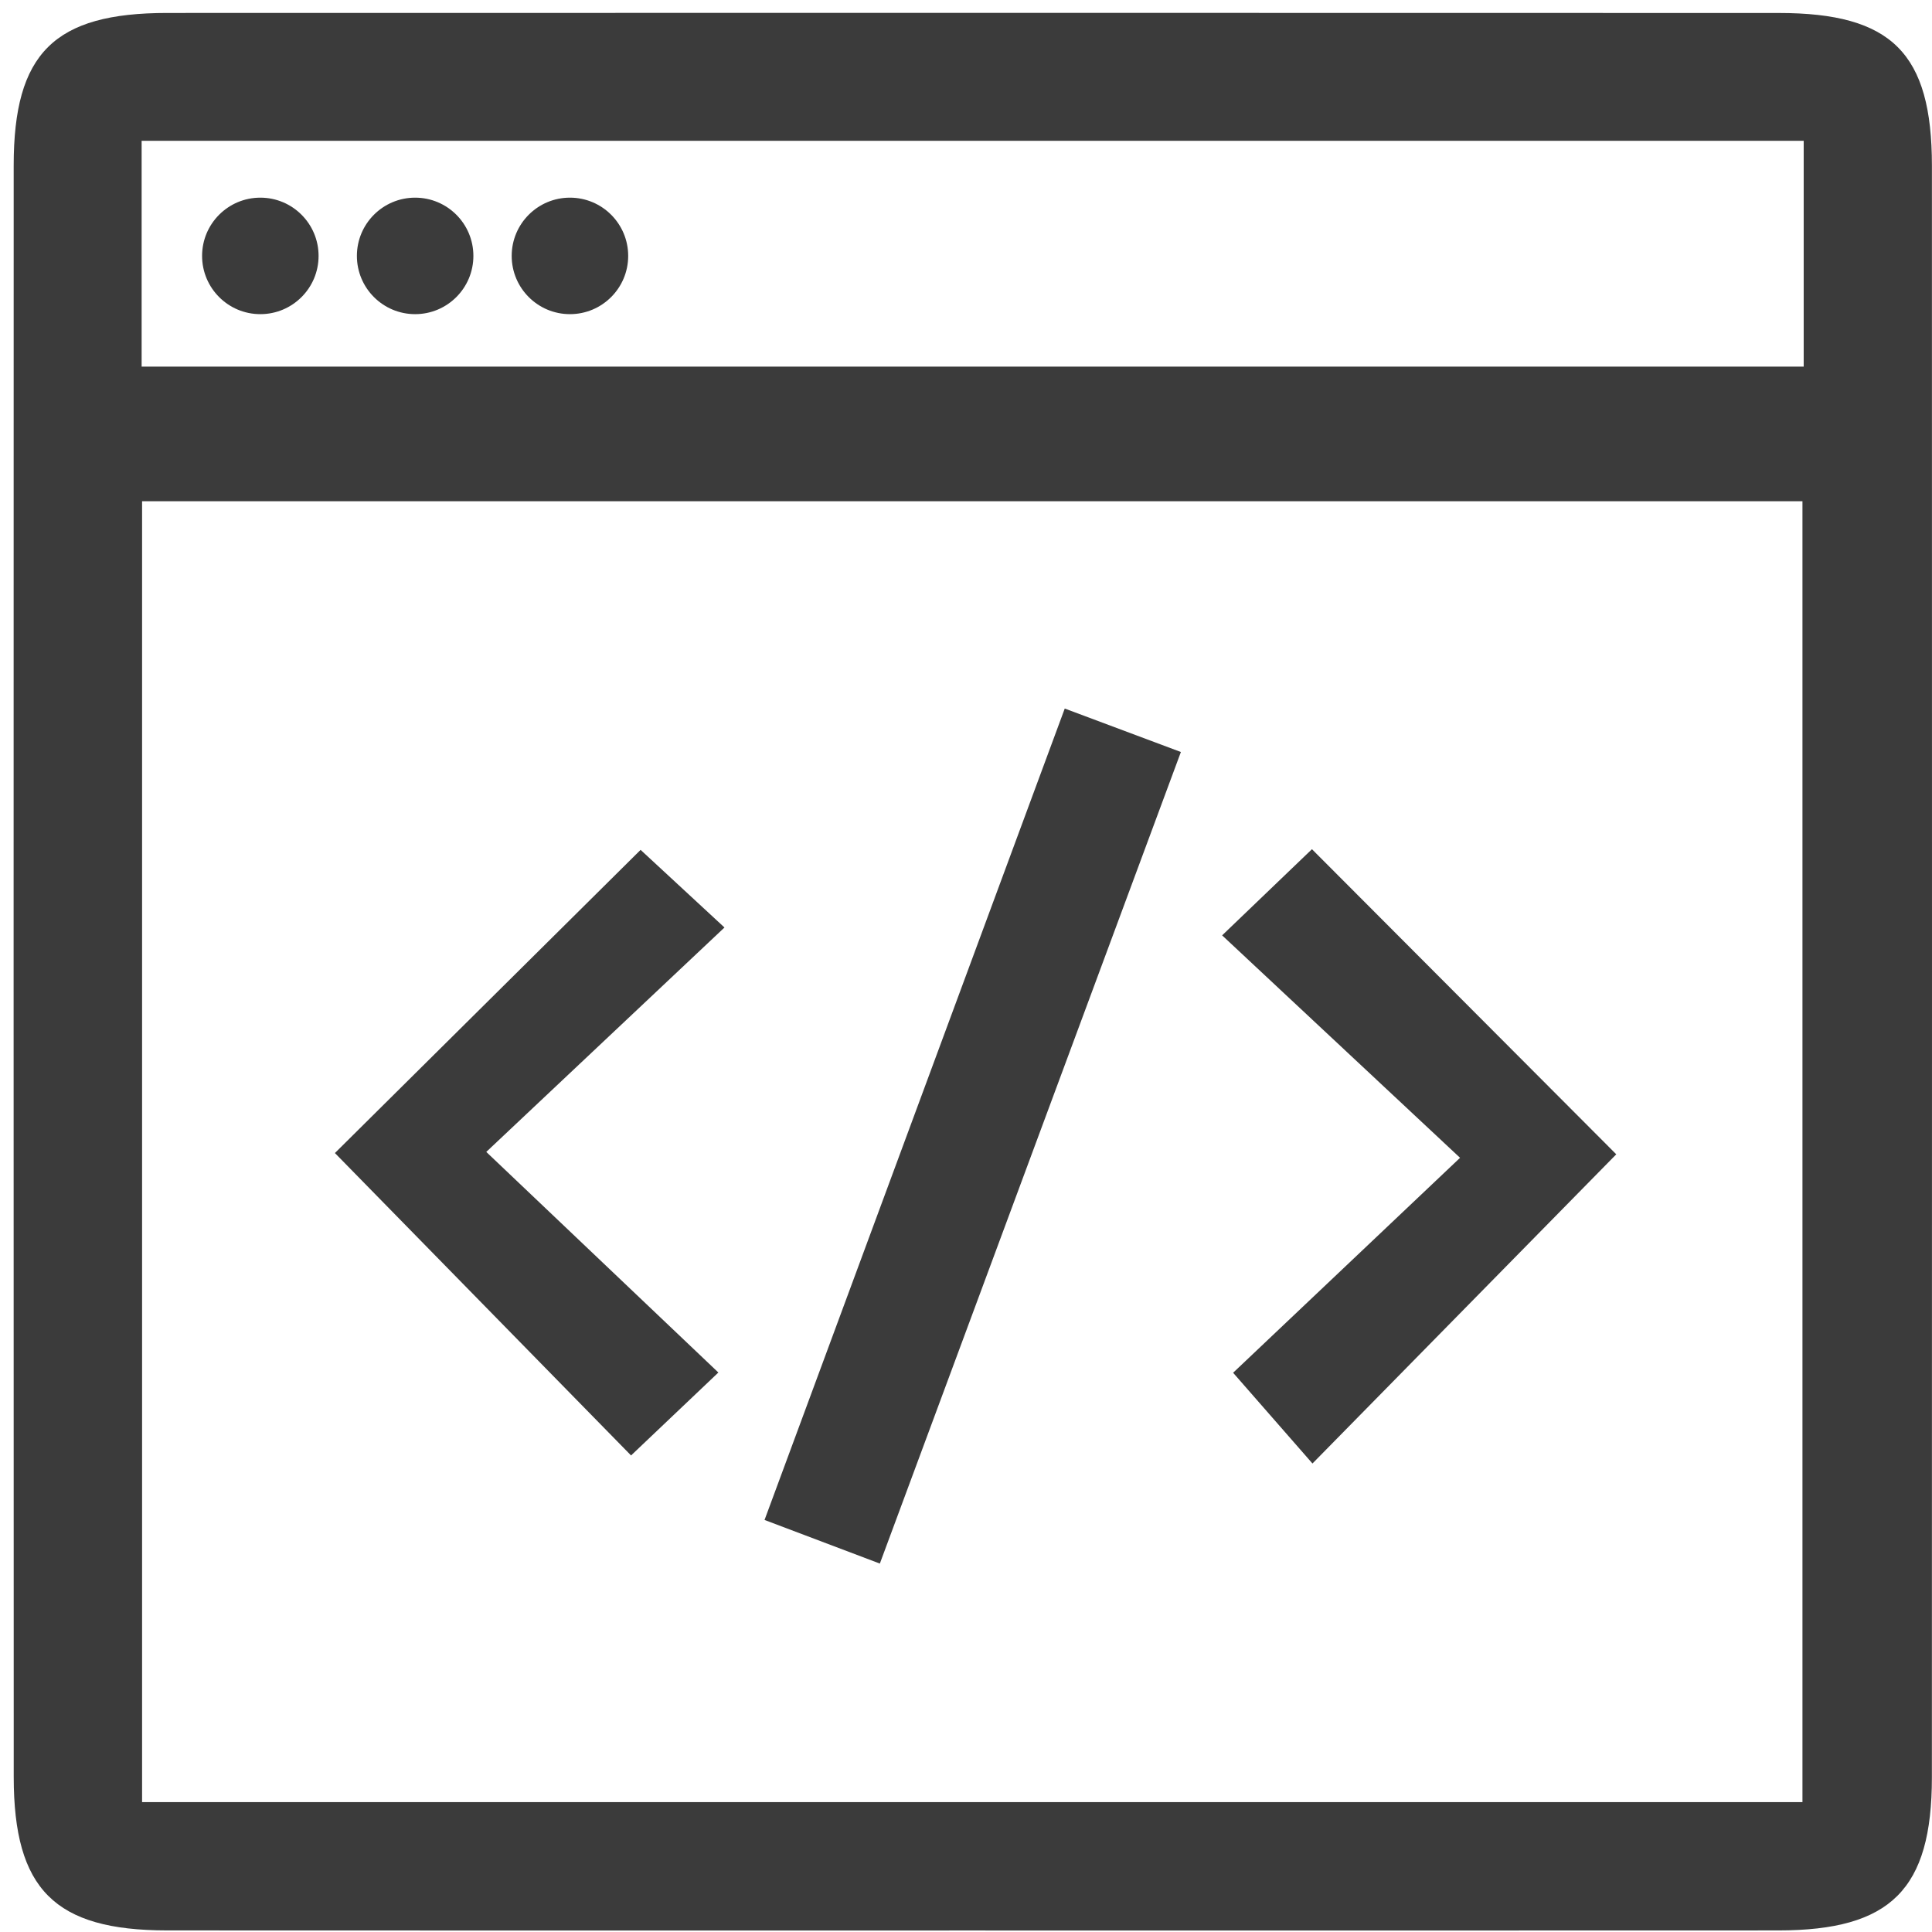
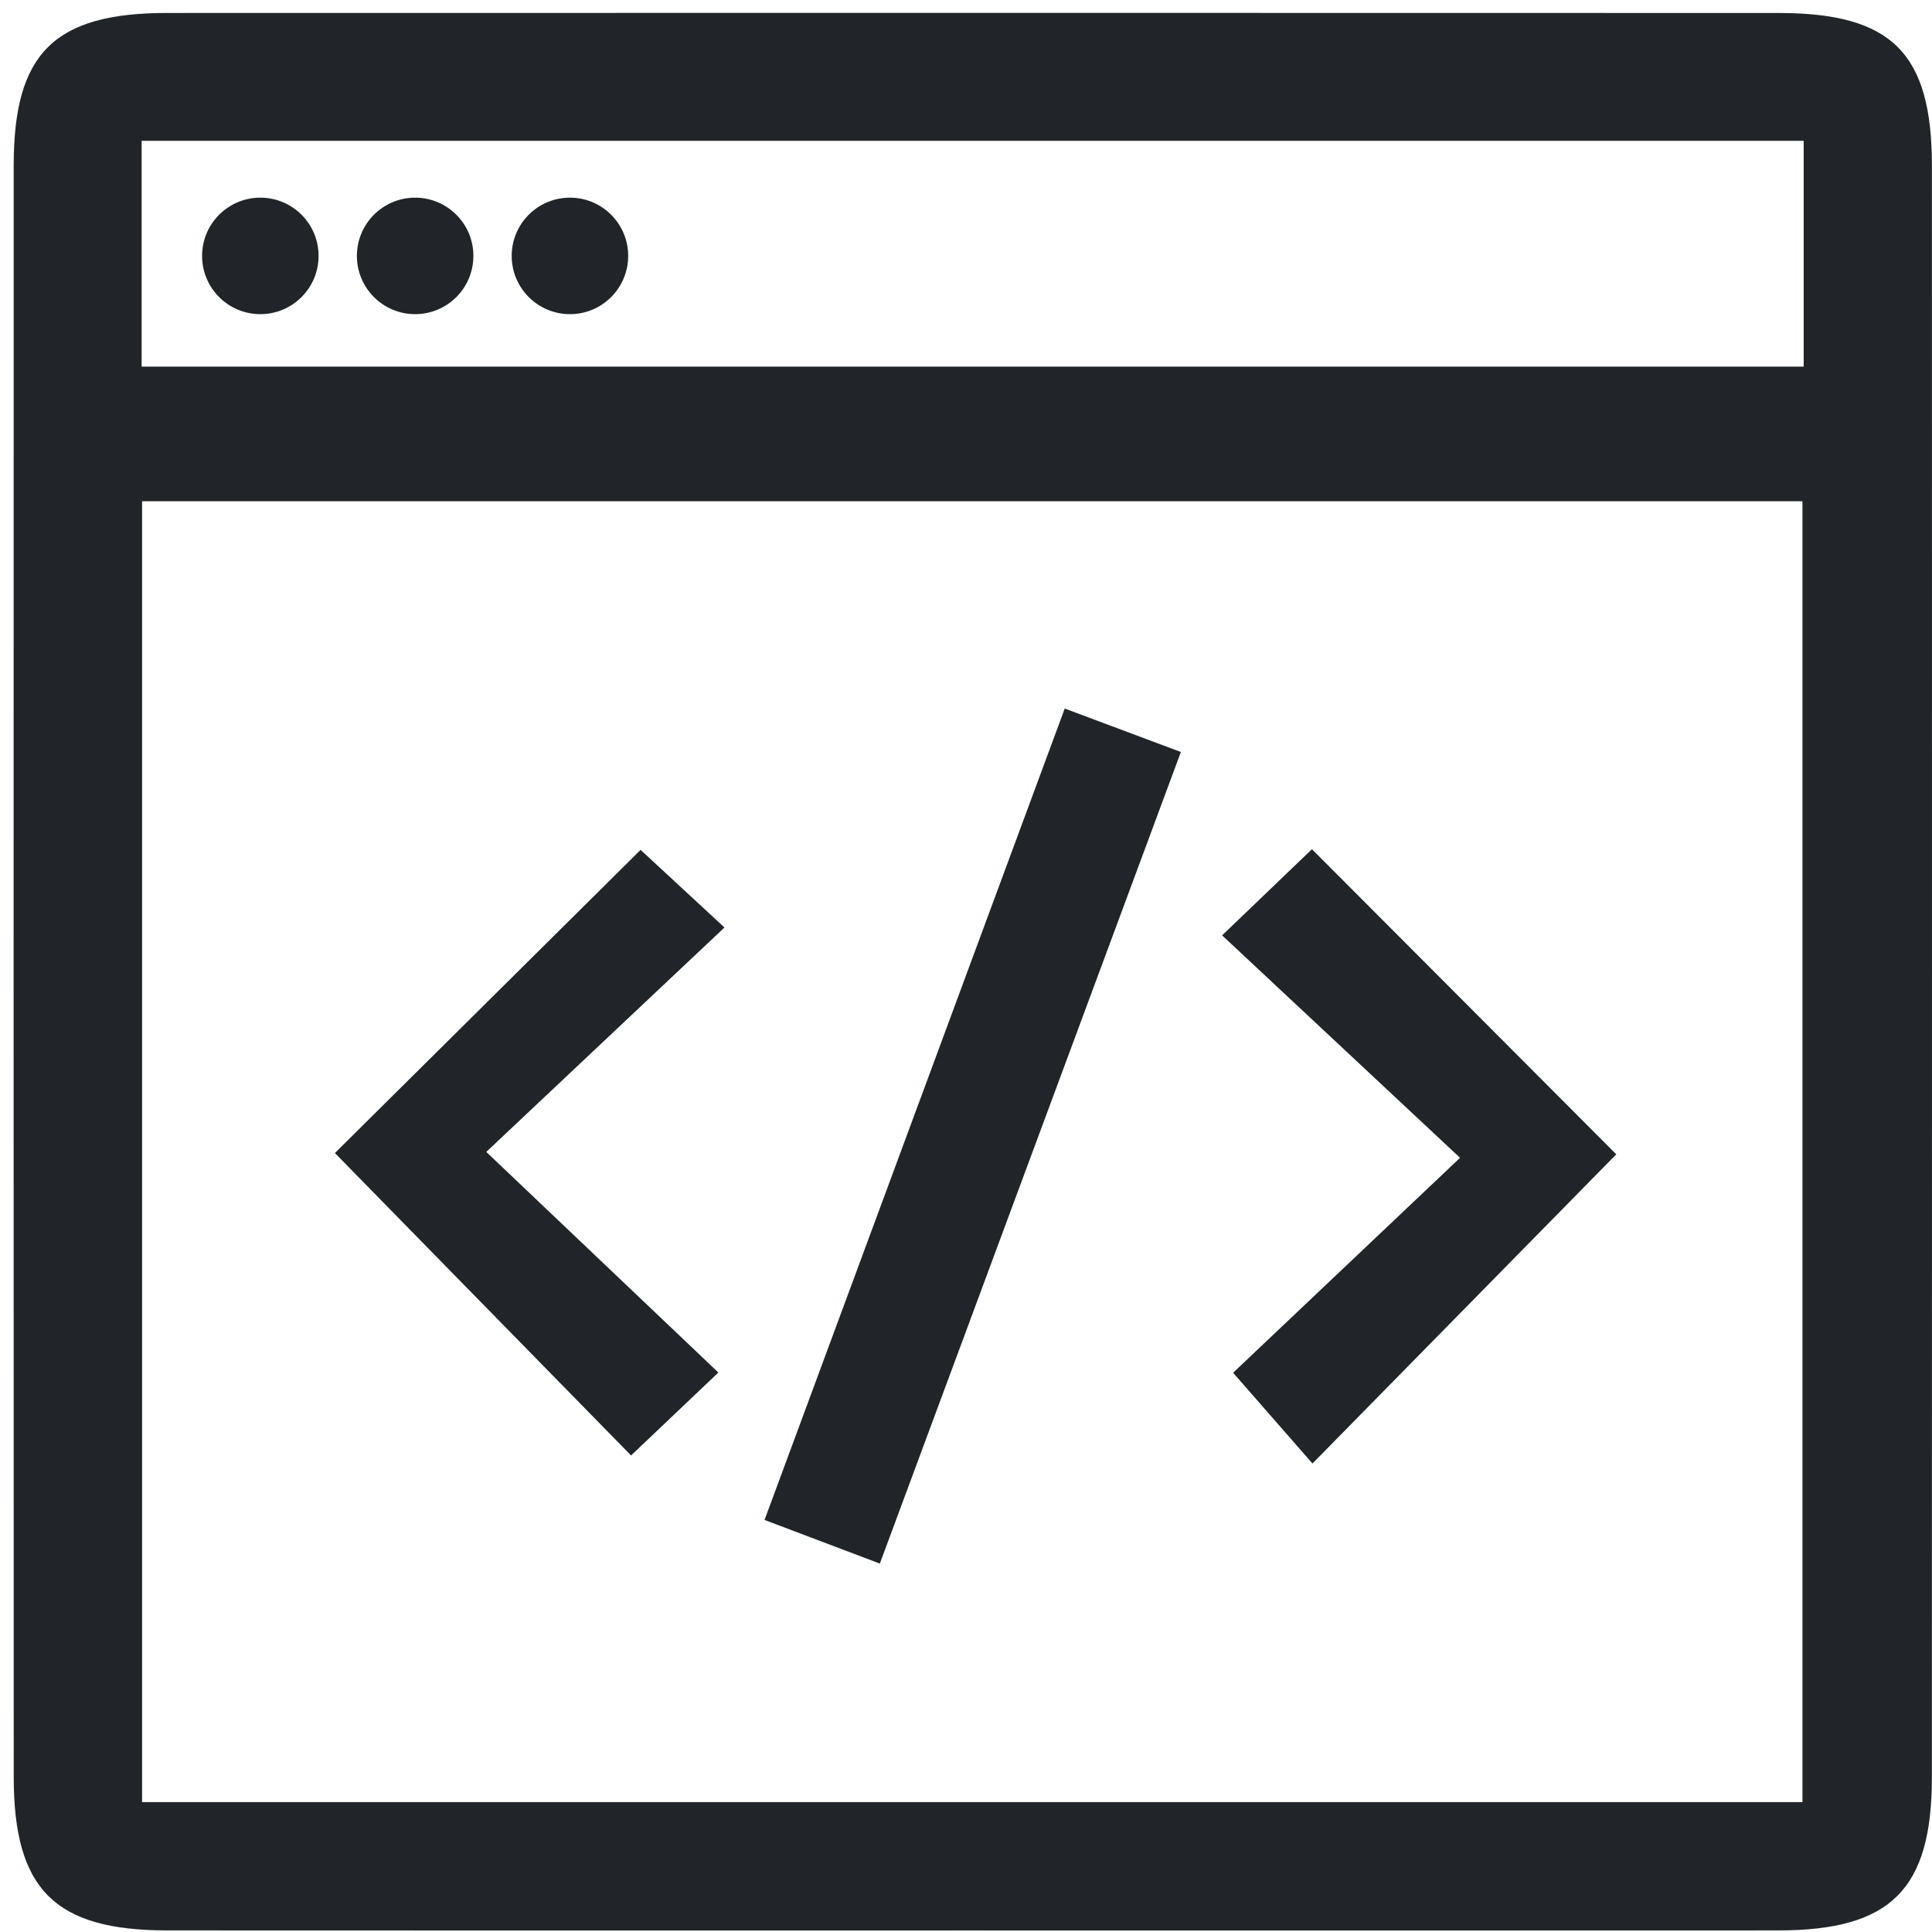
<svg xmlns="http://www.w3.org/2000/svg" version="1.1" id="Layer_1" x="0px" y="0px" width="250px" height="250px" viewBox="0 0 250 250" enable-background="new 0 0 250 250" xml:space="preserve">
  <g>
    <g id="Layer_2" display="none">
	</g>
-     <path fill-rule="evenodd" clip-rule="evenodd" fill="#3B3B3B" d="M124.97,249.803c-34.461,0.001-68.921,0.016-103.381-0.008   c-14.513-0.01-19.808-5.313-19.813-19.84C1.758,160.438,1.758,90.922,1.771,21.408C1.773,6.879,6.993,1.68,21.626,1.677   C91.142,1.66,160.654,1.66,230.171,1.68c14.633,0.004,19.815,5.187,19.819,19.77c0.014,69.515,0.014,139.029-0.004,208.546   c-0.003,14.496-5.308,19.79-19.854,19.8C195.078,249.818,160.024,249.803,124.97,249.803z M233.237,233.196   c0-56.615,0-112.535,0-168.335c-72.081,0-143.477,0-214.852,0c0,56.406,0,112.12,0,168.335   C90.079,233.196,161.232,233.196,233.237,233.196z M18.326,47.443c72.256,0,143.593,0,215.071,0c0-10.084,0-19.449,0-29.222   c-71.874,0-143.231,0-215.071,0C18.326,28.064,18.326,37.427,18.326,47.443z" />
-     <path fill-rule="evenodd" clip-rule="evenodd" fill="#3B3B3B" d="M137.778,91.686c5.517,2.064,9.868,3.693,15.029,5.623   c-13.065,35.222-25.871,69.741-38.955,105.016c-5.047-1.907-9.365-3.541-14.921-5.643   C111.826,161.829,124.586,127.337,137.778,91.686z" />
-     <path fill-rule="evenodd" clip-rule="evenodd" fill="#3B3B3B" d="M209.144,149.367c-12.591,12.818-25.667,26.126-39.311,40.009   c-3.315-3.79-6.559-7.499-10.268-11.742c9.244-8.758,18.875-17.878,29.366-27.815c-10.94-10.229-20.784-19.43-30.788-28.784   c4.922-4.723,8.464-8.121,11.623-11.15C182.86,123.013,196.158,136.35,209.144,149.367z" />
-     <path fill-rule="evenodd" clip-rule="evenodd" fill="#3B3B3B" d="M82.893,109.972c2.83,2.619,6.258,5.793,10.854,10.045   c-10.396,9.794-20.223,19.051-30.824,29.04c10.576,10.051,20.206,19.205,30.034,28.546c-4.271,4.058-7.822,7.431-11.298,10.732   c-12.794-13.063-25.809-26.354-38.322-39.132C55.828,136.814,69.187,123.566,82.893,109.972z" />
-     <circle fill-rule="evenodd" clip-rule="evenodd" fill="#3B3B3B" cx="33.687" cy="33.114" r="7.537" />
-     <circle fill-rule="evenodd" clip-rule="evenodd" fill="#3B3B3B" cx="53.719" cy="33.114" r="7.537" />
-     <circle fill-rule="evenodd" clip-rule="evenodd" fill="#3B3B3B" cx="73.75" cy="33.114" r="7.537" />
+     <path fill="#212529" d="M124.97,249.803c-34.461,0.002-68.921,0.016-103.381-0.008c-14.513-0.01-19.808-5.313-19.813-19.84   C1.758,160.438,1.758,90.922,1.771,21.408C1.773,6.879,6.993,1.68,21.626,1.677C91.142,1.66,160.654,1.66,230.171,1.68   c14.634,0.004,19.815,5.187,19.819,19.77c0.014,69.515,0.014,139.028-0.004,208.546c-0.004,14.496-5.309,19.79-19.854,19.8   C195.078,249.818,160.023,249.803,124.97,249.803z M233.236,233.195c0-56.614,0-112.534,0-168.334c-72.08,0-143.477,0-214.852,0   c0,56.406,0,112.12,0,168.334C90.079,233.195,161.232,233.195,233.236,233.195z M18.326,47.443c72.256,0,143.593,0,215.07,0   c0-10.084,0-19.449,0-29.222c-71.873,0-143.23,0-215.07,0C18.326,28.064,18.326,37.427,18.326,47.443z" />
+     <path fill="#212529" d="M137.777,91.686c5.518,2.064,9.869,3.693,15.029,5.623c-13.064,35.222-25.871,69.741-38.955,105.016   c-5.047-1.907-9.365-3.541-14.921-5.644C111.826,161.829,124.586,127.337,137.777,91.686z" />
+     <path fill="#212529" d="M209.145,149.367c-12.592,12.818-25.668,26.126-39.312,40.009c-3.315-3.79-6.56-7.499-10.269-11.742   c9.244-8.758,18.875-17.878,29.367-27.815c-10.94-10.229-20.785-19.43-30.789-28.783c4.922-4.723,8.465-8.121,11.623-11.15   C182.859,123.013,196.158,136.35,209.145,149.367z" />
+     <path fill="#212529" d="M82.893,109.972c2.83,2.619,6.258,5.793,10.854,10.045c-10.396,9.793-20.223,19.051-30.824,29.04   c10.576,10.051,20.206,19.205,30.034,28.547c-4.271,4.058-7.822,7.431-11.298,10.731c-12.794-13.063-25.809-26.354-38.322-39.132   C55.828,136.814,69.187,123.566,82.893,109.972z" />
+     <circle fill="#212529" cx="33.687" cy="33.114" r="7.537" />
+     <circle fill="#212529" cx="53.719" cy="33.114" r="7.537" />
+     <circle fill="#212529" cx="73.75" cy="33.114" r="7.537" />
  </g>
</svg>
